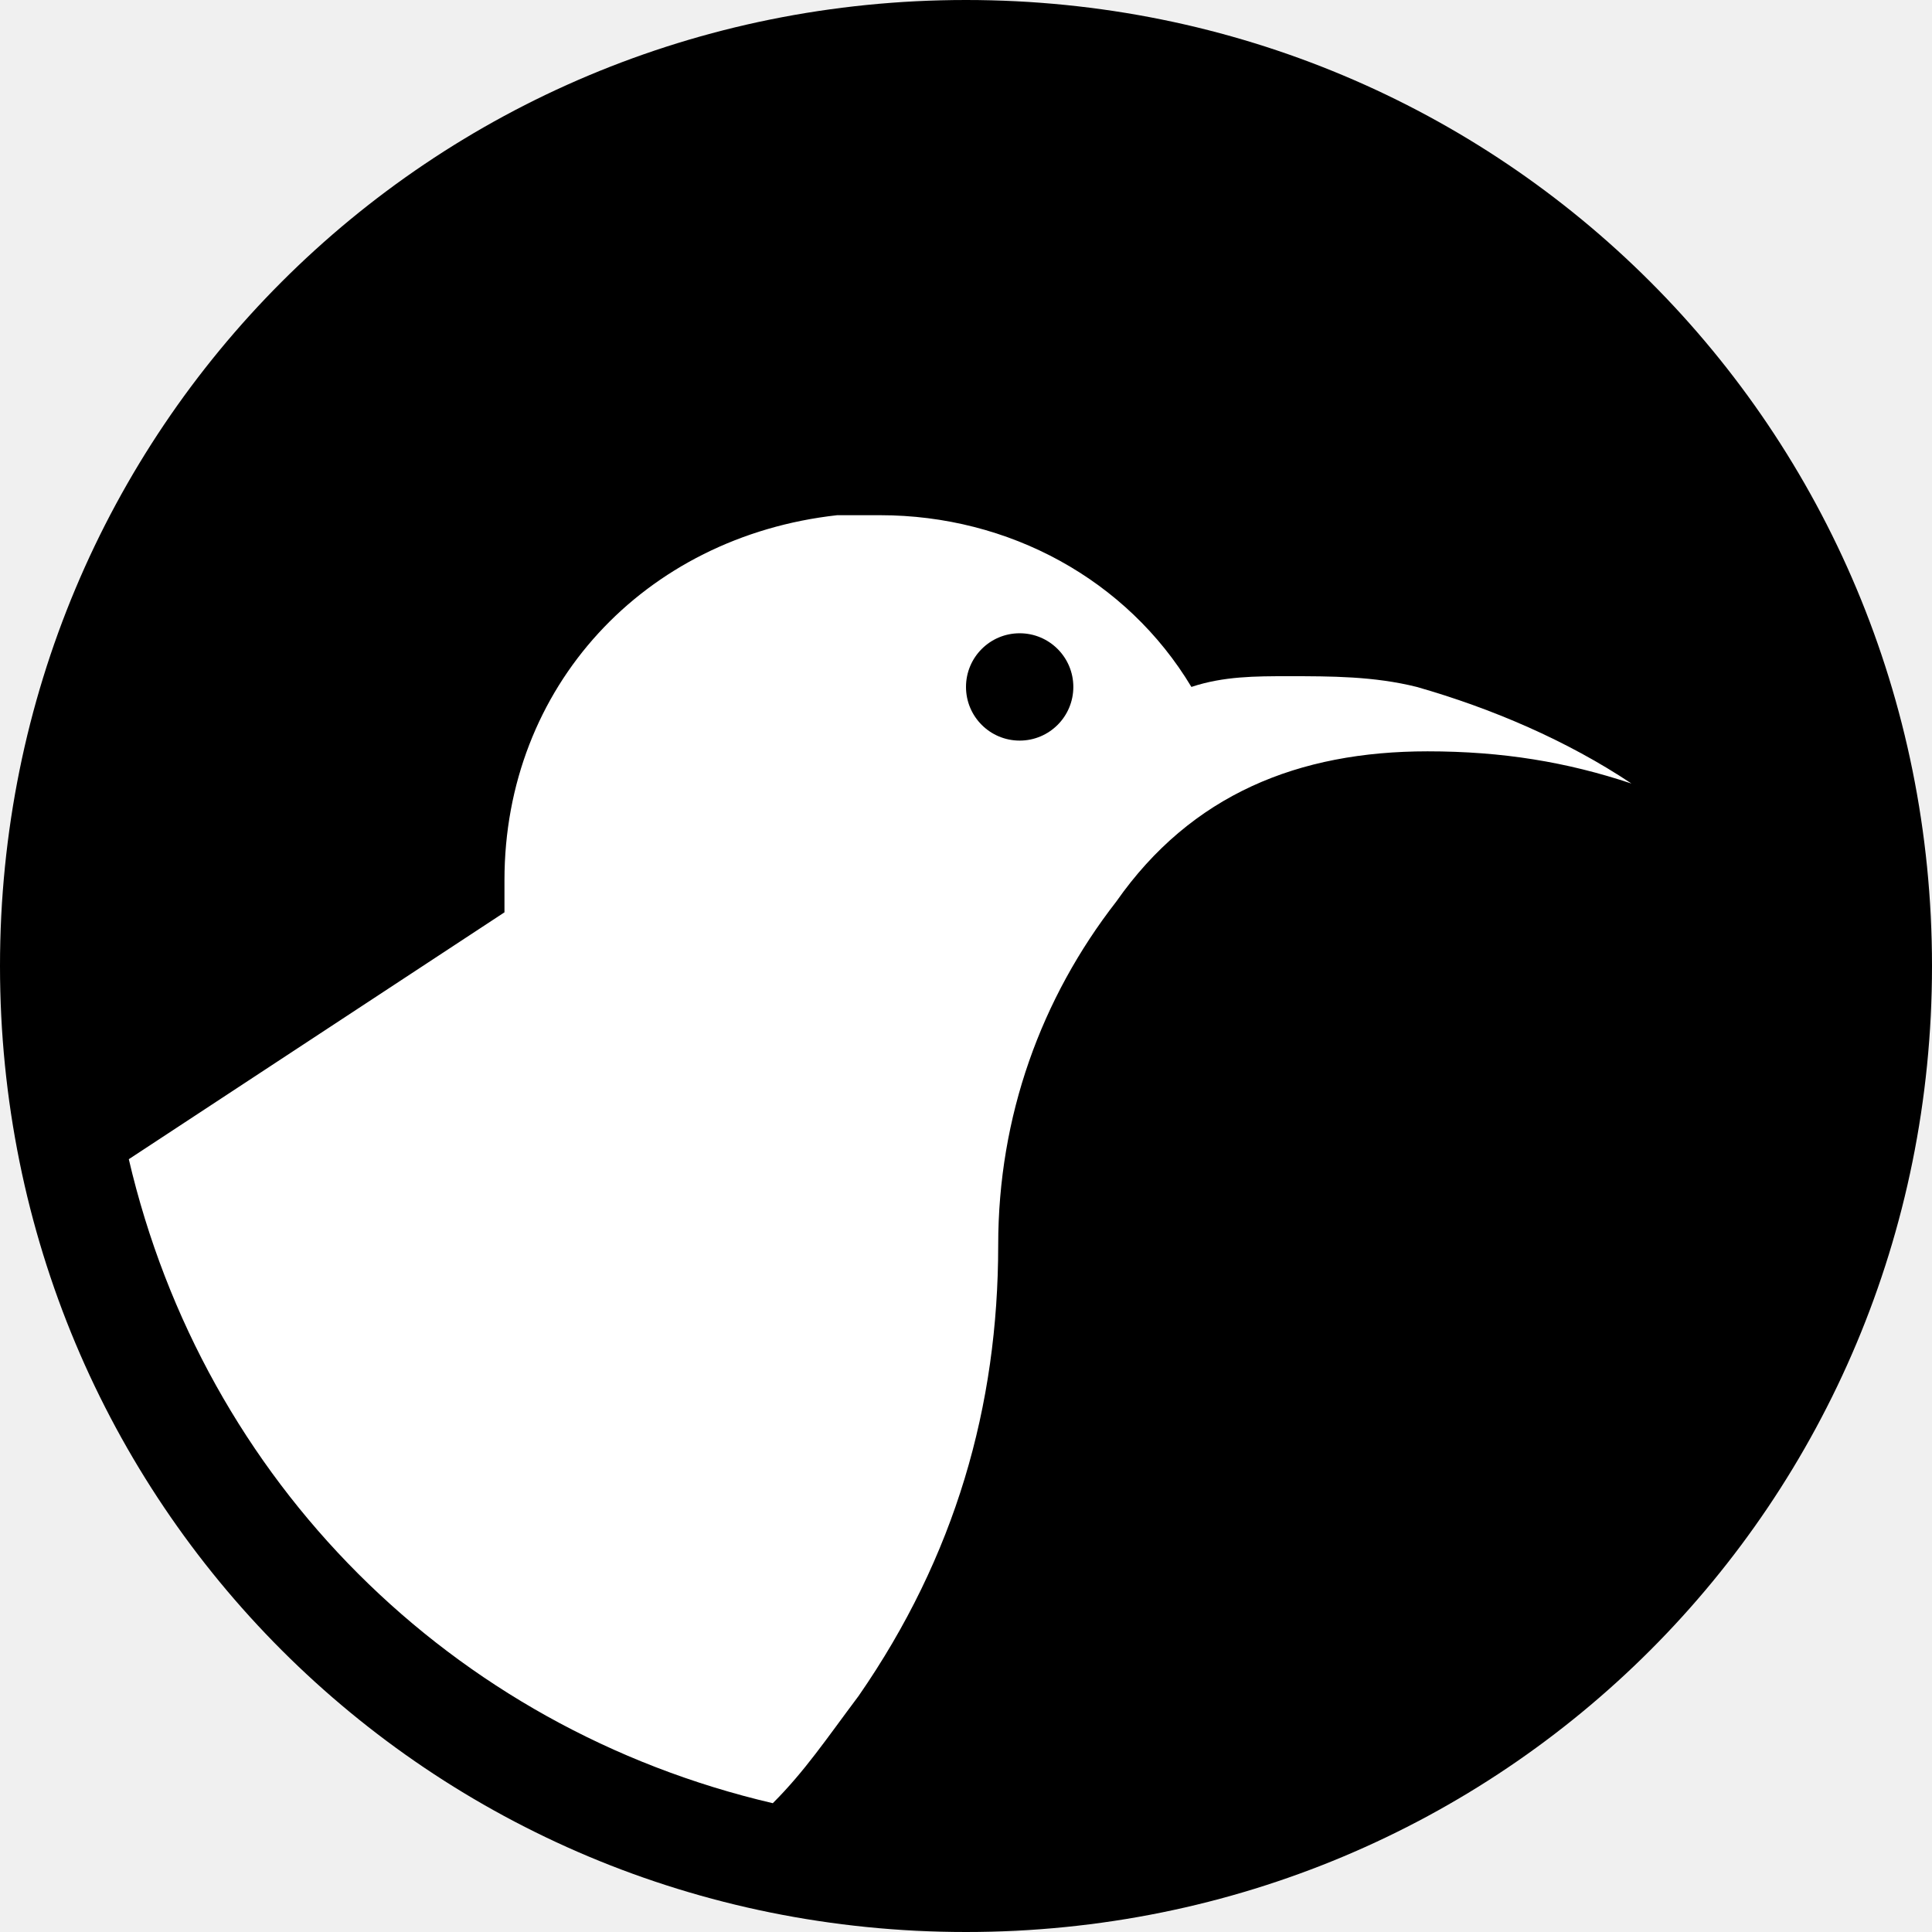
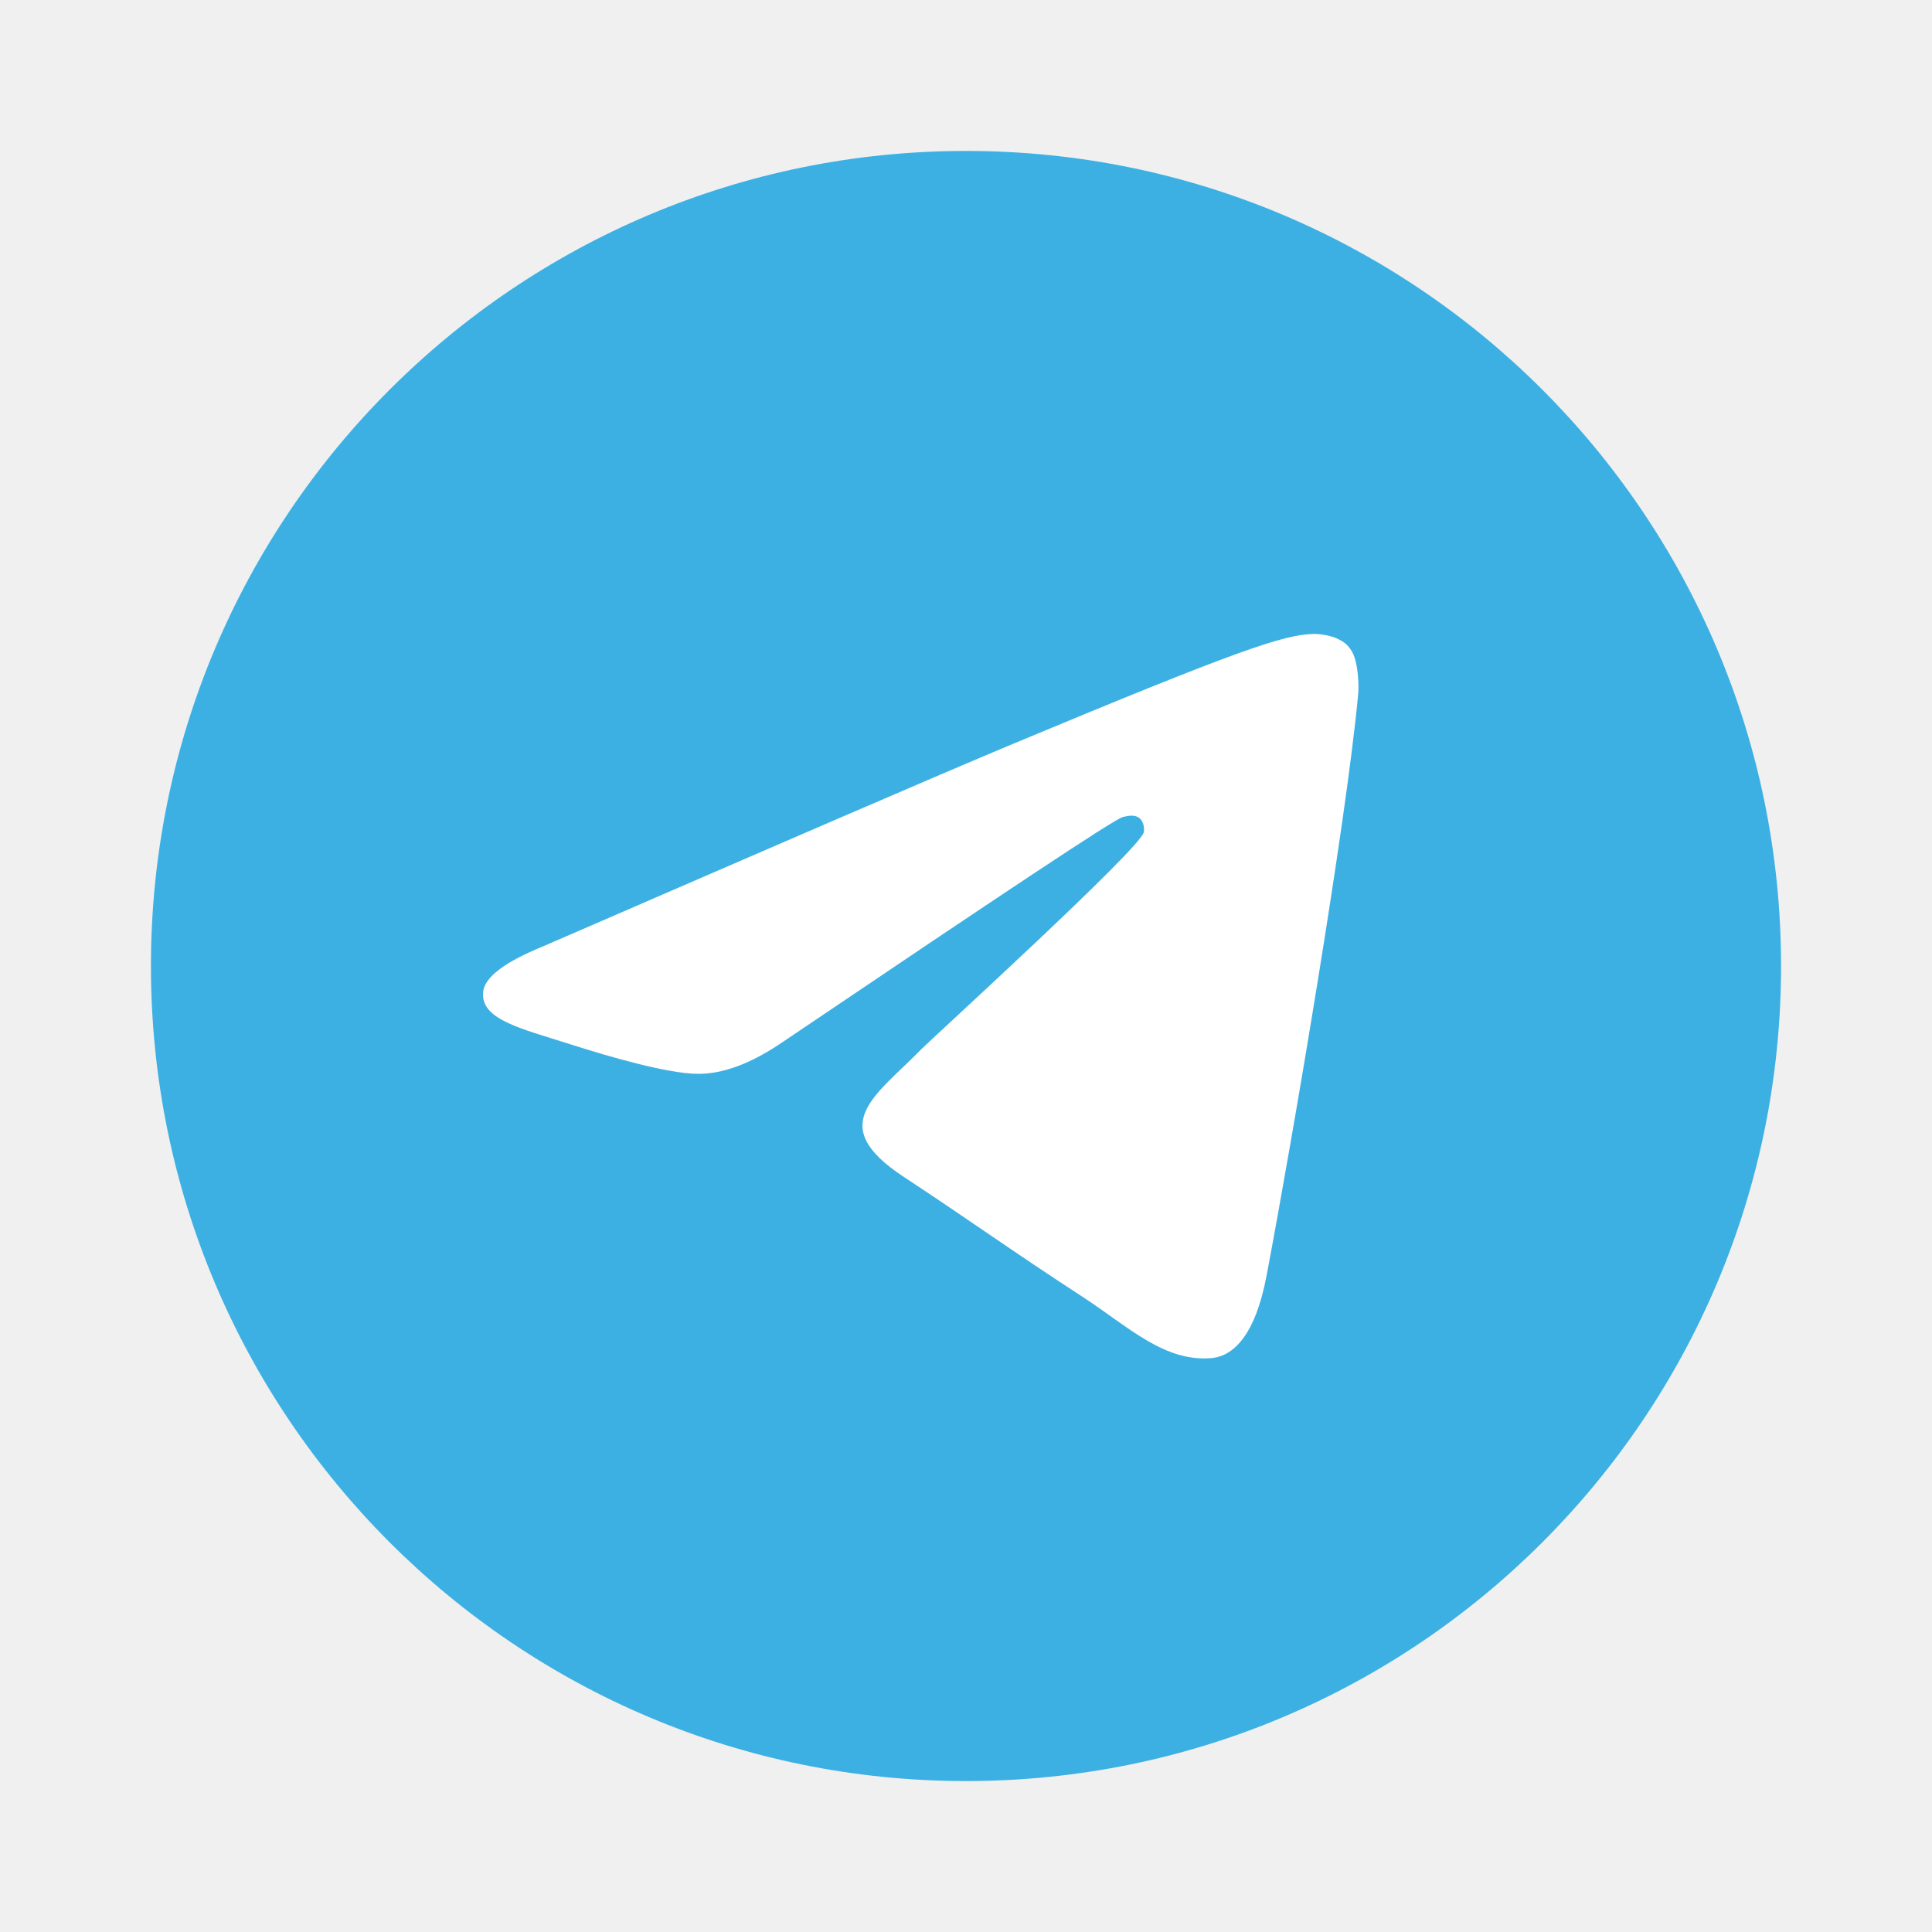
- <svg xmlns="http://www.w3.org/2000/svg" version="1.1" x="0px" y="0px" width="18px" height="18px" viewBox="0 0 18 18" enable-background="new 0 0 18 18" xml:space="preserve">
-   <defs>
- </defs>
-   <g>
-     <g>
-       <circle fill="#FFFFFF" cx="9" cy="9" r="8.5" />
-     </g>
-     <g>
-       <path d="M9,0C4,0,0,4,0,9c0,5,4,9,9,9c5,0,9-4,9-9C18,4,14,0,9,0z M1.2,10.8l3.5-2.3c0-0.1,0-0.2,0-0.3c0-1.8,1.3-3.2,3.1-3.4    c0.1,0,0.2,0,0.4,0c1.2,0,2.3,0.6,2.9,1.6c0.3-0.1,0.6-0.1,0.9-0.1c0.4,0,0.8,0,1.2,0.1c0.7,0.2,1.4,0.5,2,0.9    C14.6,7.1,14,7,13.3,7c-1.2,0-2.2,0.4-2.9,1.4c-0.7,0.9-1.1,2-1.1,3.2c0,1.5-0.4,2.9-1.3,4.2c-0.3,0.4-0.5,0.7-0.8,1    C4.2,16.1,1.9,13.8,1.2,10.8z" />
-       <circle cx="9.5" cy="6.4" r="0.5" />
-     </g>
-   </g>
+ <svg xmlns="http://www.w3.org/2000/svg" width="64" height="64" fill="none">
+   <path fill="#3DB0E3" d="M32 59c14.912 0 27-12.088 27-27S46.912 5 32 5 5 17.088 5 32s12.088 27 27 27Z" />
+   <path fill="#fff" fill-rule="evenodd" d="M17.986 31.351c7.783-3.376 12.964-5.62 15.566-6.708 7.405-3.088 8.961-3.62 9.962-3.643.222 0 .711.044 1.045.311.267.222.334.51.378.733.045.222.09.689.045 1.044-.4 4.22-2.135 14.46-3.025 19.17-.378 1.998-1.111 2.665-1.823 2.731-1.557.134-2.735-1.021-4.225-1.999-2.357-1.532-3.67-2.488-5.96-3.998-2.646-1.732-.934-2.688.578-4.242.4-.4 7.227-6.62 7.36-7.175.023-.067.023-.333-.133-.467-.155-.133-.378-.088-.555-.044-.245.044-3.98 2.532-11.252 7.441-1.068.733-2.024 1.089-2.891 1.066-.957-.022-2.78-.533-4.159-.977-1.667-.533-3.002-.822-2.89-1.755.066-.488.733-.977 1.979-1.488Z" clip-rule="evenodd" />
</svg>
